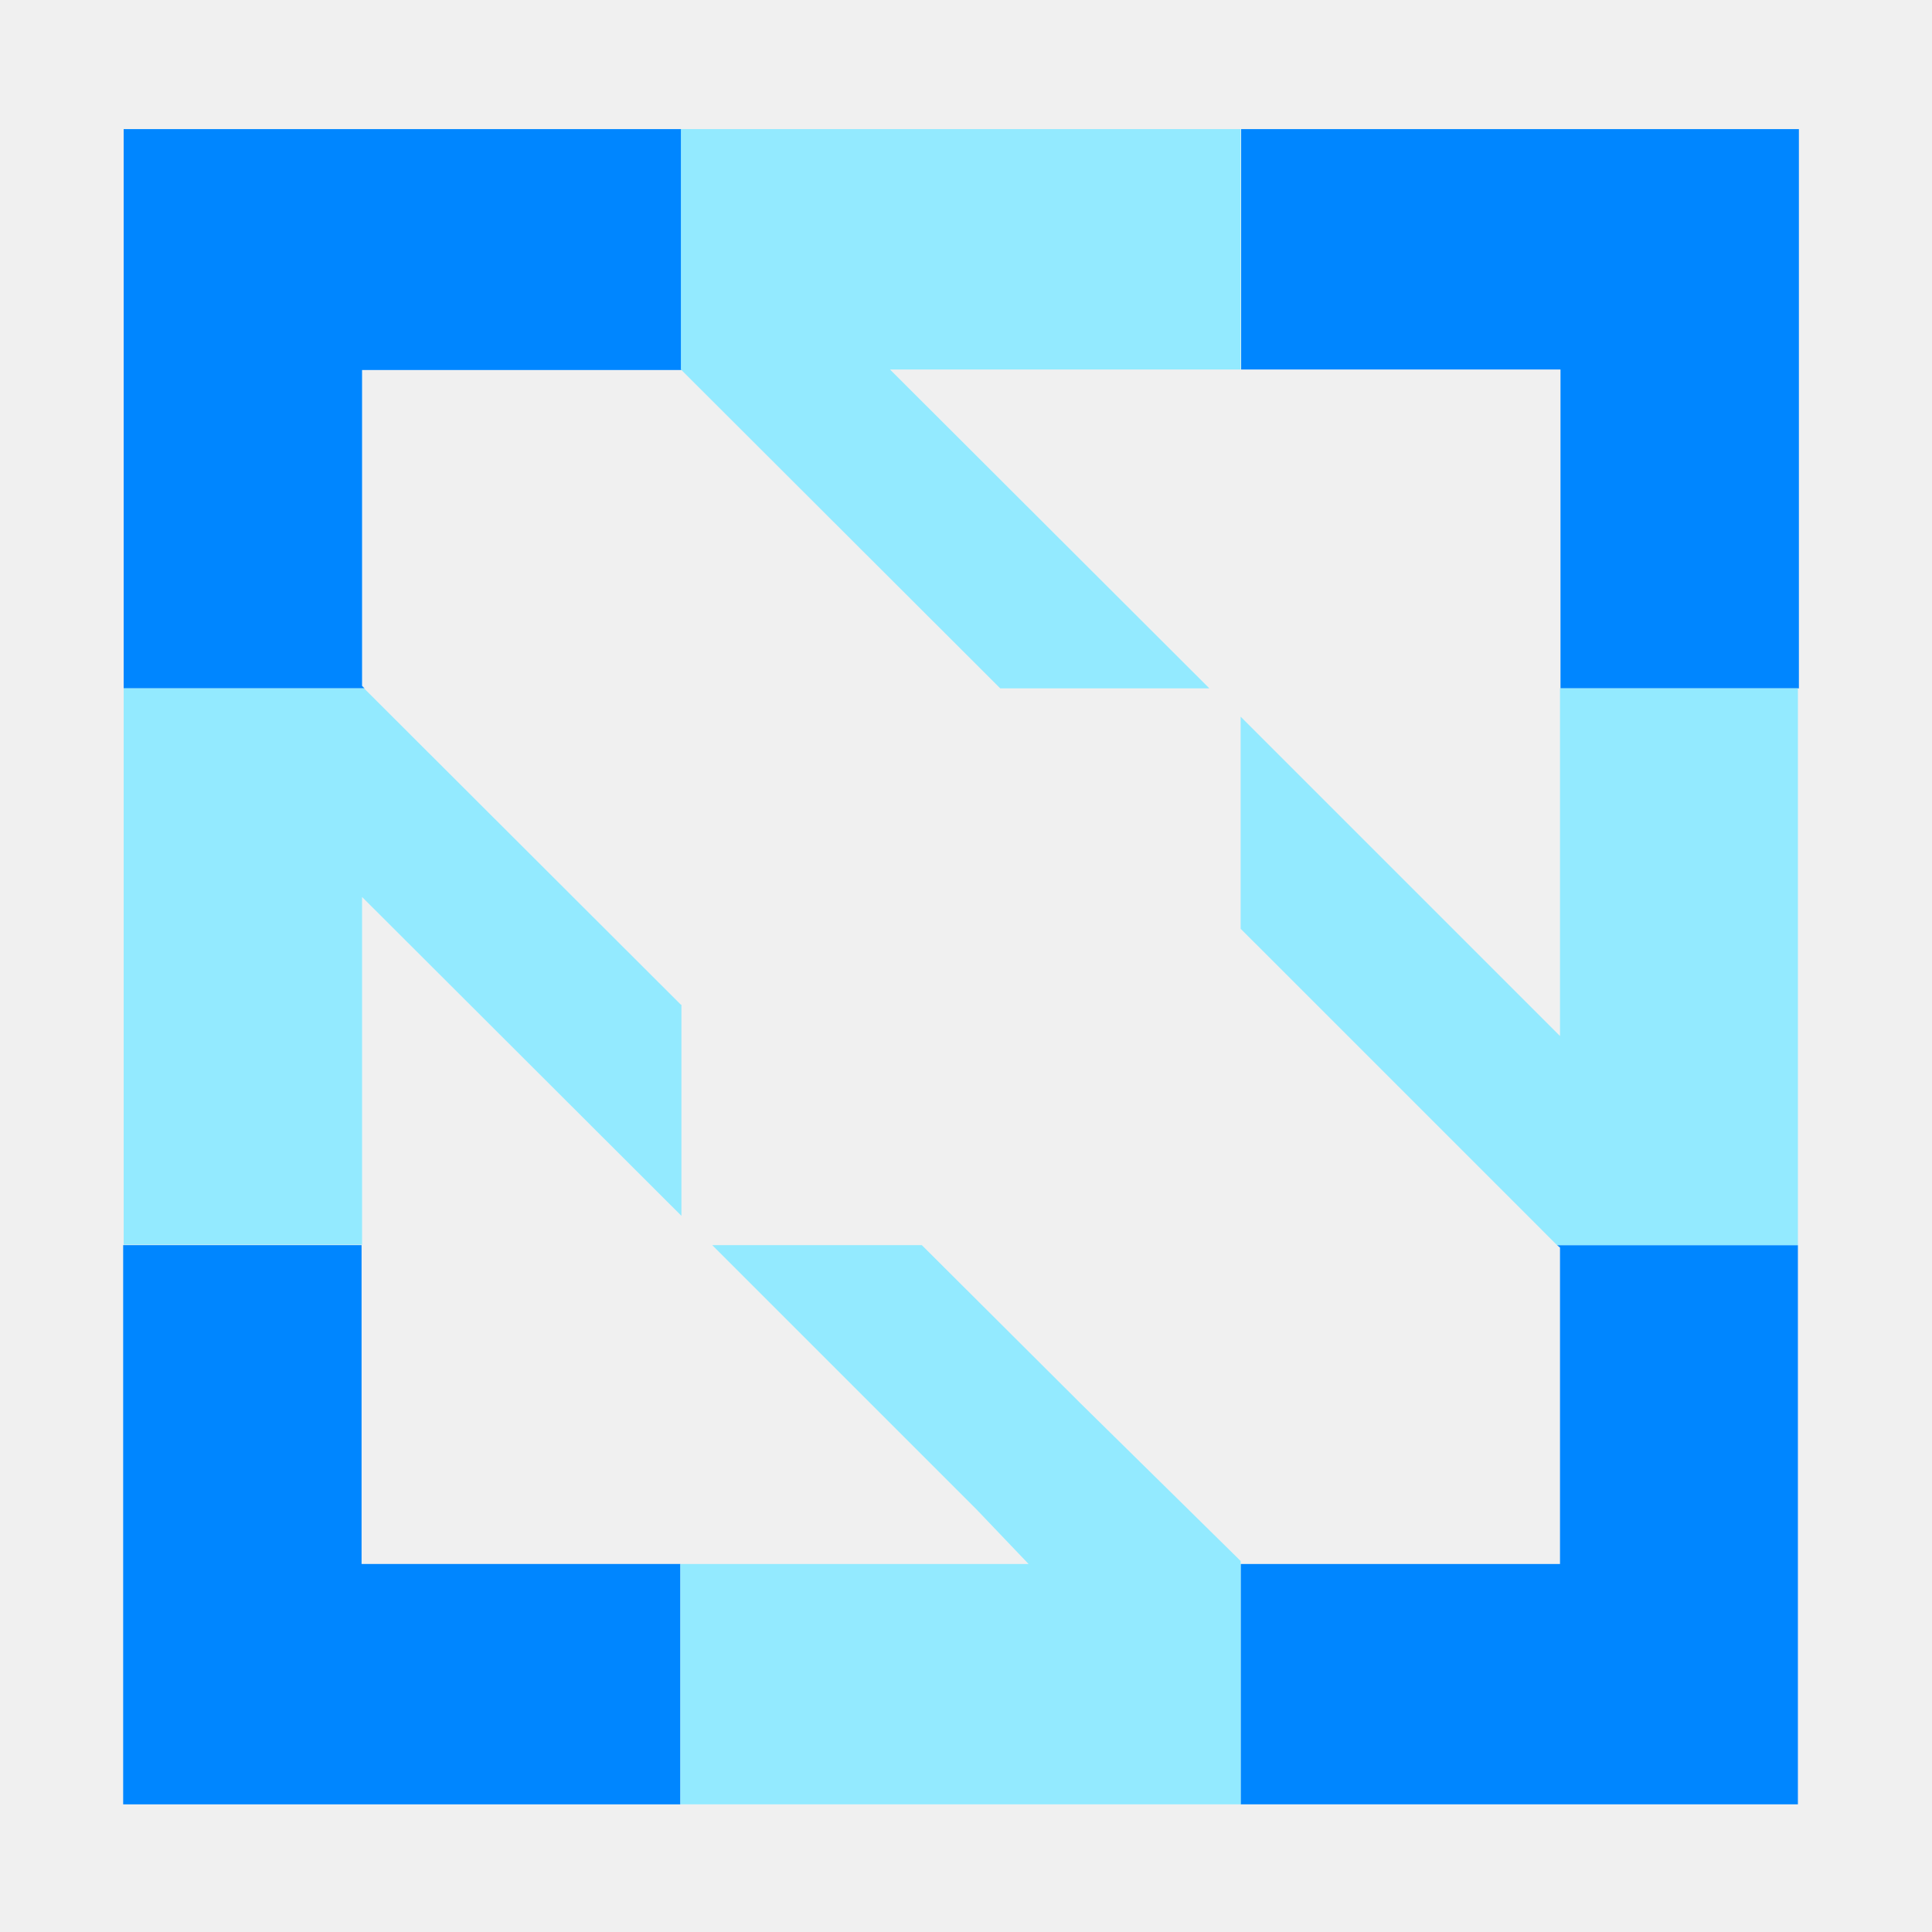
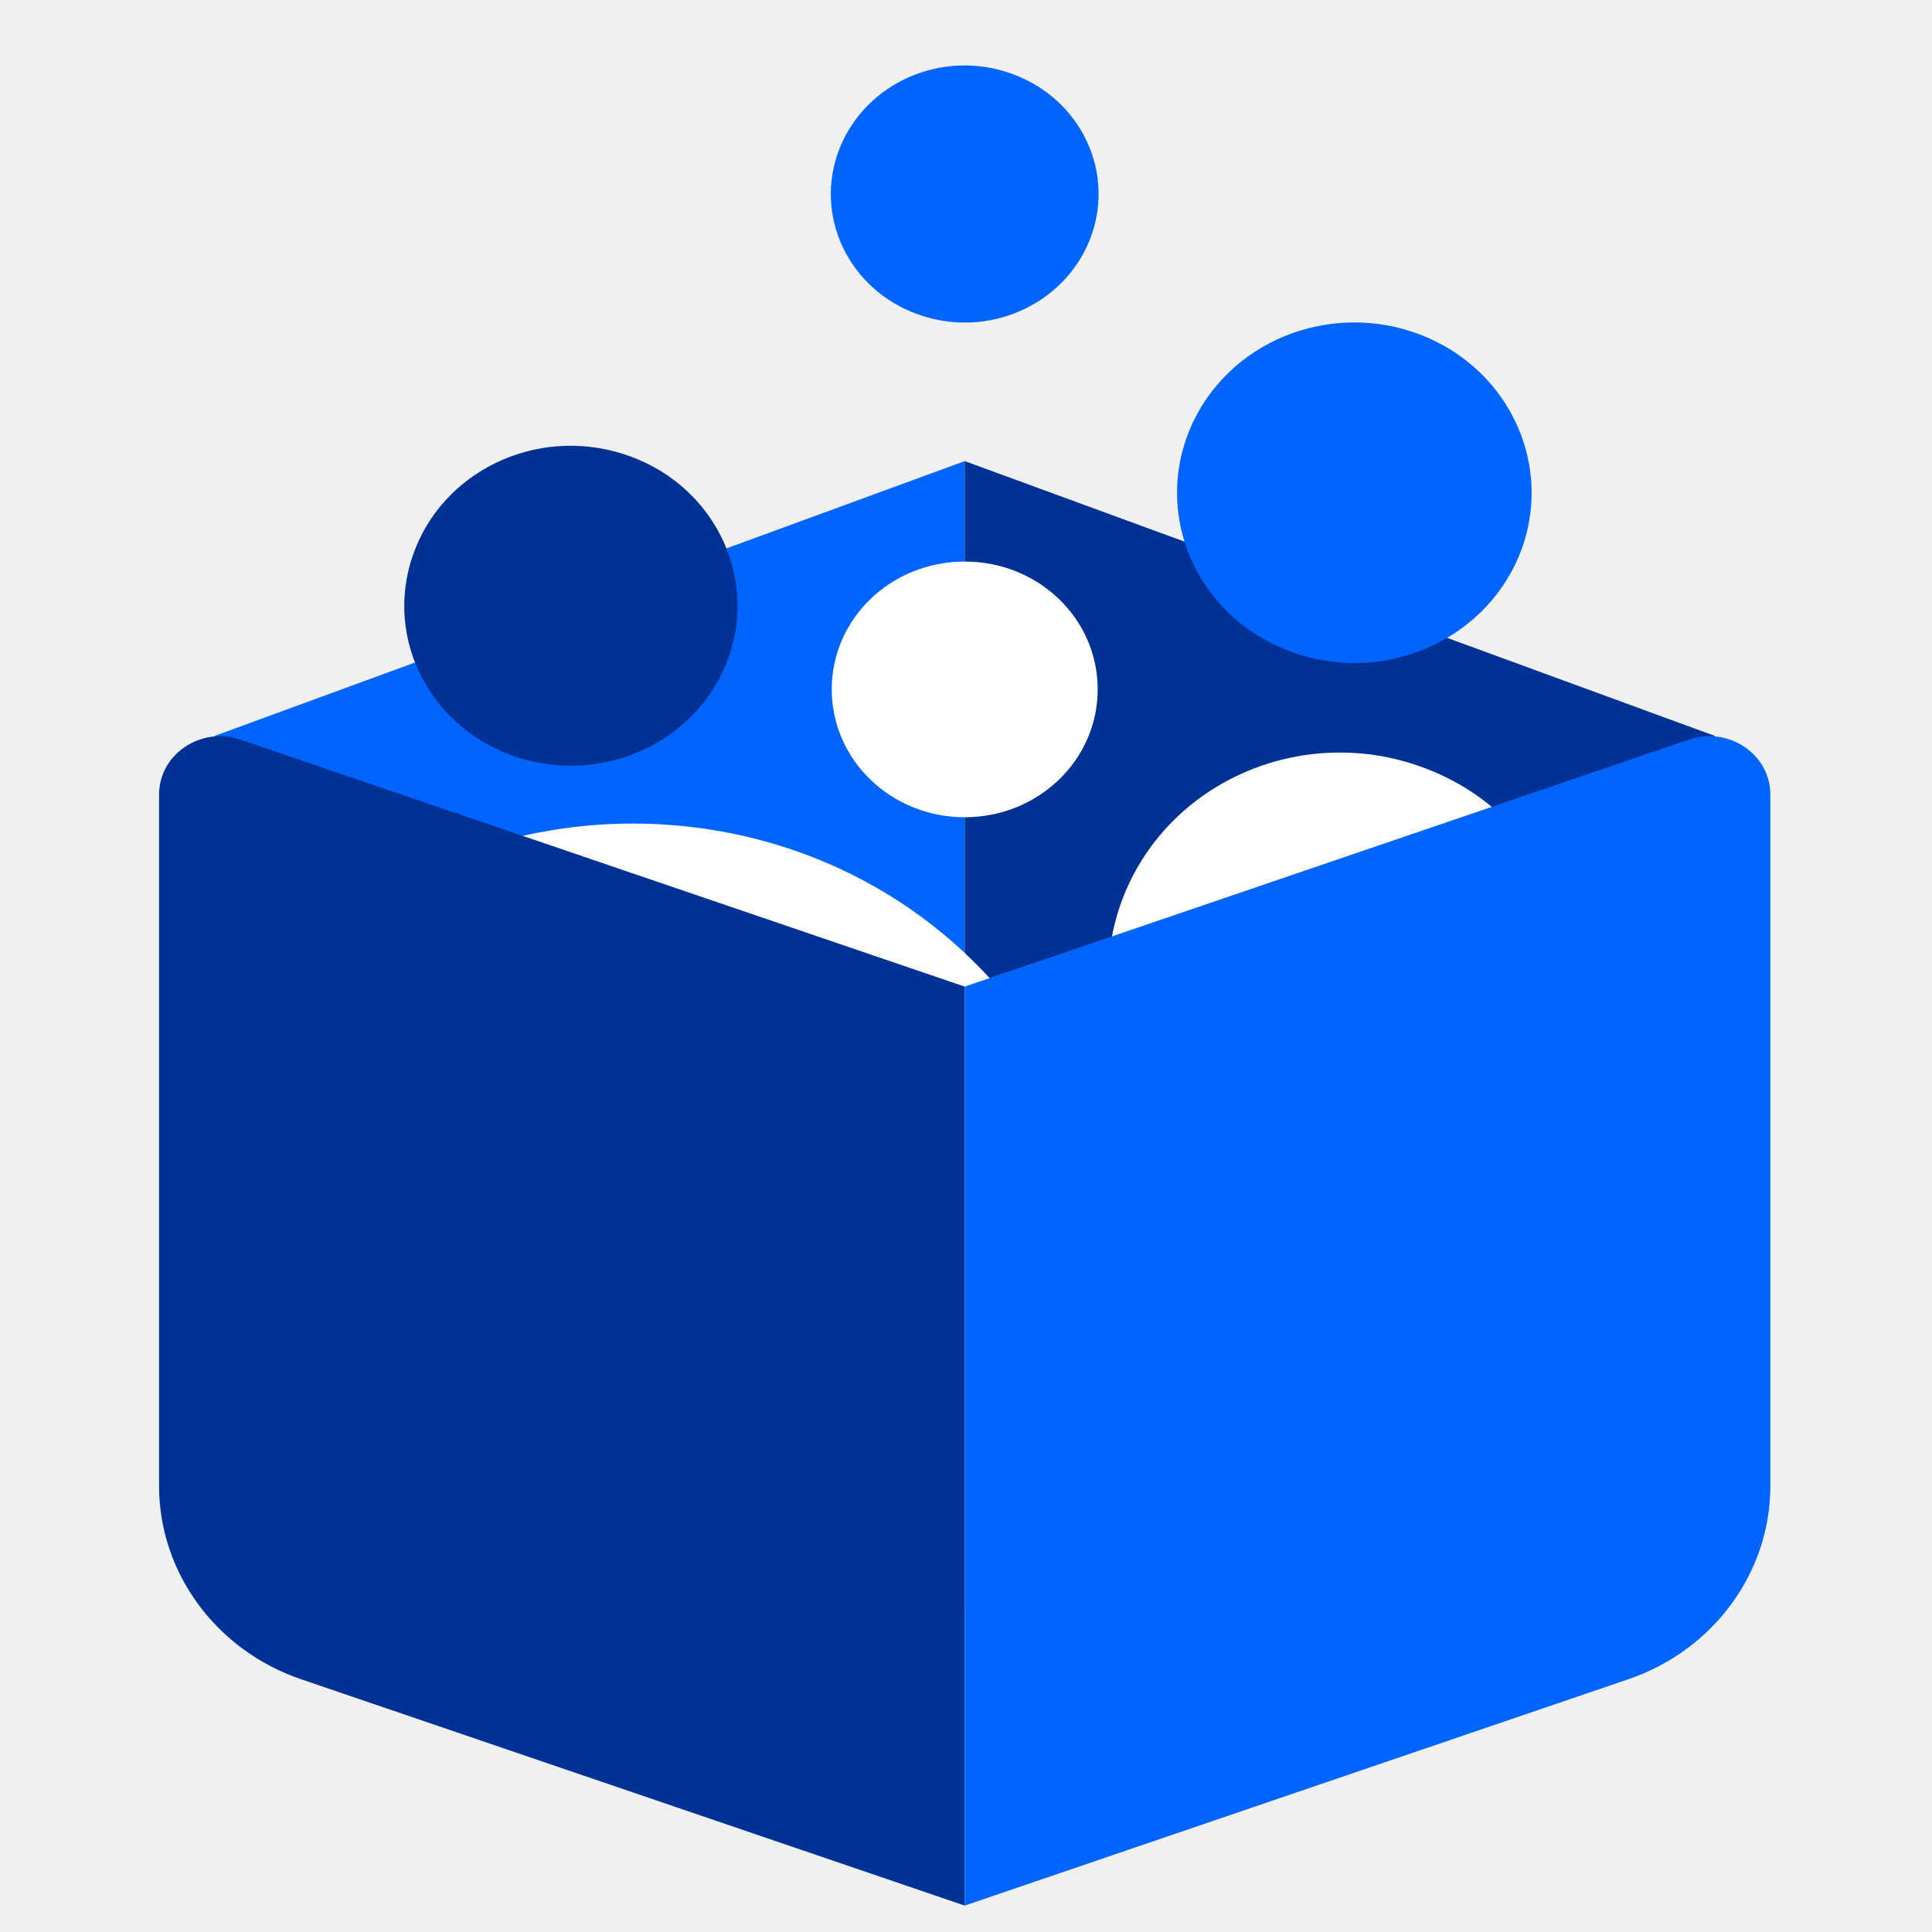
- <svg xmlns="http://www.w3.org/2000/svg" version="1.1" id="a" x="0px" y="0px" viewBox="0 0 389 389" style="enable-background:new 0 0 389 389;" xml:space="preserve">
-   <style type="text/css">
- 	.st0{fill:#0086FF;}
- 	.st1{fill:#93EAFF;}
- </style>
-   <g>
-     <path class="st0" d="M72.8,250.7h-48v112.6h112.2v-48.4H72.8V250.7z" />
-     <path class="st0" d="M314.1,251.2v63.7h-64.3v48.4h112.2V250.7h-48.5L314.1,251.2z" />
-     <path class="st0" d="M24.9,138.6h48.5l-0.5-0.5V74.5h64.3V26H24.9V138.6z" />
-     <path class="st0" d="M249.9,26v48.4h64.3v64.2h48V26C362.1,26,249.9,26,249.9,26z" />
-     <path class="st1" d="M243.5,138.6l-64.3-64.2h70.6V26H137.1v48.4l64.3,64.2H243.5z" />
-     <path class="st1" d="M185.6,250.7h-42.2l53.2,53.2l10.5,11h-70.1v48.4h112.8v-49l-32.1-31.6L185.6,250.7z" />
-     <path class="st1" d="M314.1,138.6v70l-11.1-11.1l-53.2-53.2V187l31.6,31.6l32.1,32.1h48.5V138.6H314.1L314.1,138.6z" />
-     <path class="st1" d="M137.1,202.3l-63.8-63.7H24.9v112h48v-70l64.3,64.2V202.3z" />
-   </g>
+ <svg xmlns="http://www.w3.org/2000/svg" version="1.2" viewBox="0 0 600 600" width="600" height="600">
+   <style>.a{fill:#0064ff}.b{fill:#003296}.c{fill:#fff}</style>
+   <path class="a" d="m299.6 143.2l-233.1 85.4 233.1 77.8z" />
+   <path class="b" d="m299.6 143.2l233.1 85.4-233.1 77.8z" />
+   <path class="c" d="m343.5 408.2c-6.4 78-77.2 136.1-158.3 130-81.2-6.1-141.7-74.1-135.3-152.1 6.3-78 77.1-136 158.3-129.9 81.2 6.1 141.7 74.1 135.3 152z" />
+   <path class="c" d="m482.7 328.9c-15 35.3-56.9 52.2-93.7 37.8-36.8-14.5-54.4-54.7-39.4-90 15.1-35.4 57-52.3 93.8-37.8 36.8 14.4 54.3 54.6 39.3 90z" />
+   <path class="c" d="m299.6 253.8c-22.9 0-41.3-17.8-41.3-39.7 0-22 18.4-39.7 41.3-39.7 22.9 0 41.3 17.7 41.3 39.7 0 21.9-18.4 39.7-41.3 39.7z" />
+   <path class="a" d="m338.5 74.3c-8.1 20.6-32 31.1-53.5 23.3-21.5-7.7-32.4-30.7-24.3-51.4 8.1-20.6 32-31.1 53.5-23.3 21.5 7.7 32.4 30.7 24.3 51.4z" />
+   <path class="b" d="m226.4 203.8c-9 26-38.2 40.1-65.4 31.5-27.2-8.7-41.8-36.7-32.8-62.8 9-26.1 38.2-40.2 65.4-31.5 27.1 8.6 41.8 36.7 32.8 62.8z" />
+   <path class="a" d="m470.6 175.2c-12.8 26.5-45.4 38.1-73.1 25.8-27.6-12.2-39.6-43.6-26.9-70.1 12.8-26.6 45.4-38.1 73.1-25.9 27.6 12.3 39.6 43.7 26.9 70.2z" />
+   <path class="b" d="m49.4 246.8v214.7c0 26.9 17.7 51 44.1 60l206.1 70.3v-285.4l-224.9-76.7c-12.3-4.2-25.3 4.5-25.3 17.1z" />
+   <path class="a" d="m549.8 246.8v214.7c0 26.9-17.7 51-44.1 60l-206.1 70.3v-285.4l224.9-76.7c12.3-4.2 25.3 4.5 25.3 17.1z" />
</svg>
